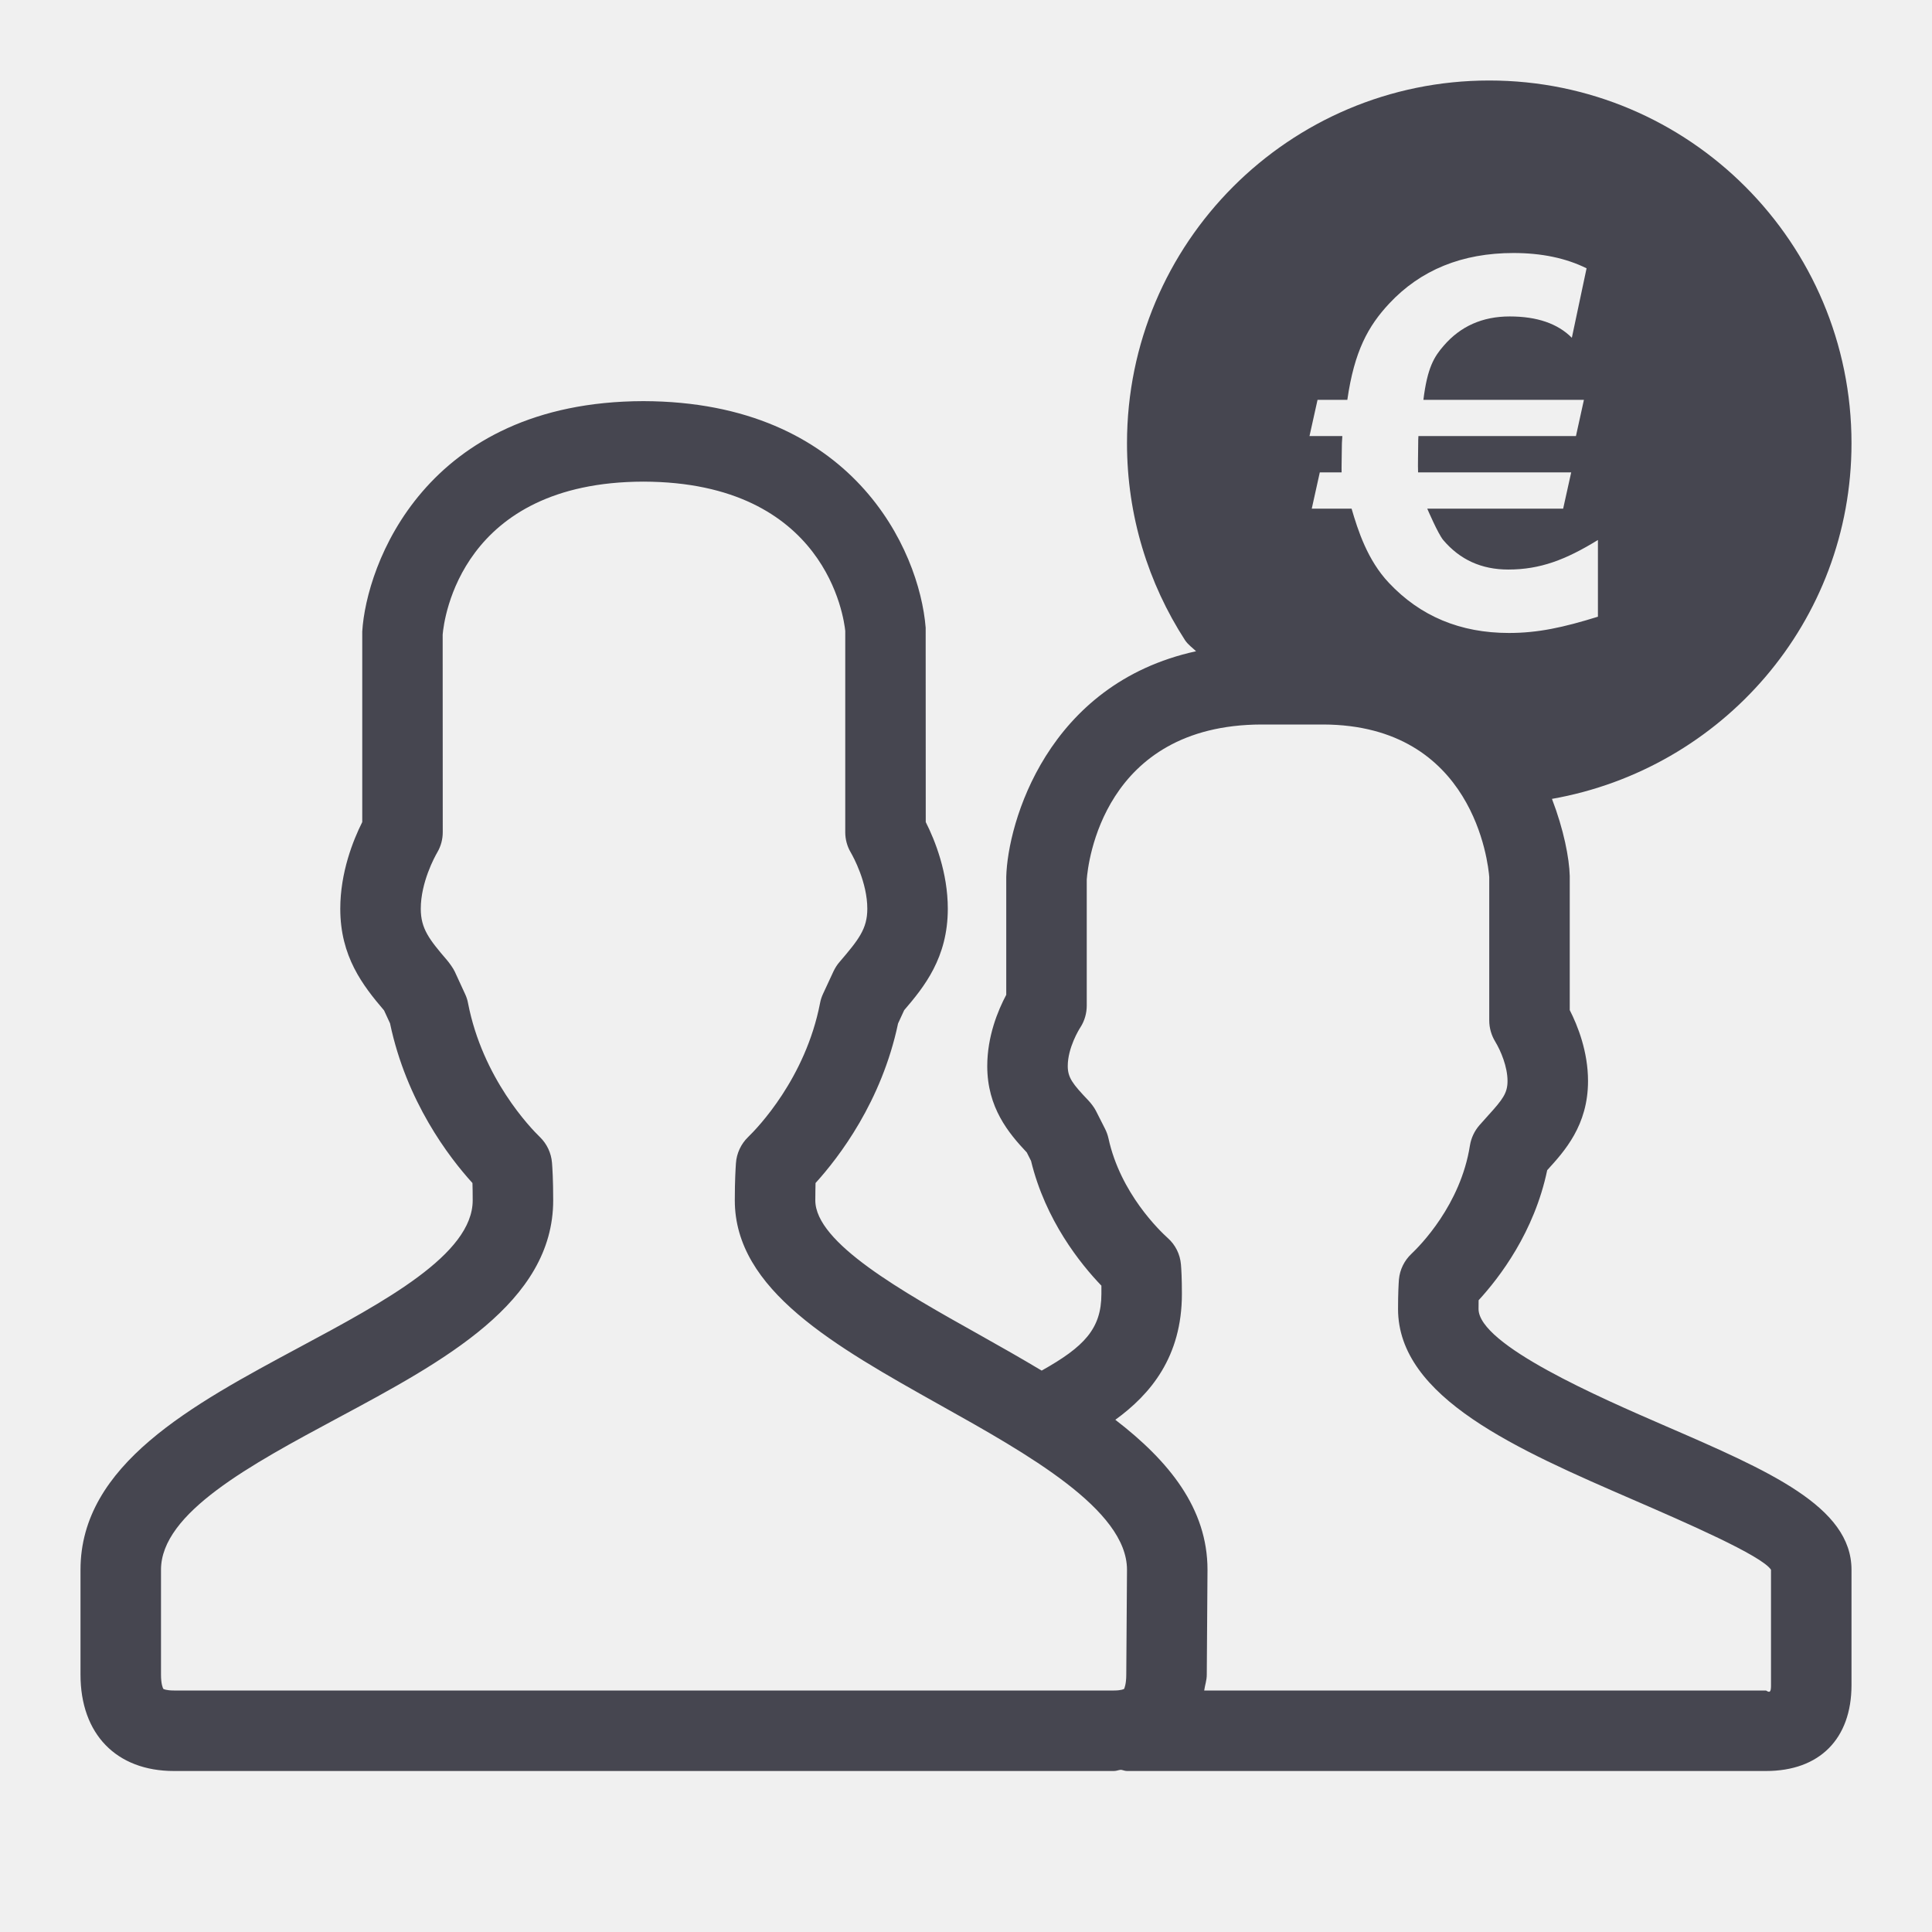
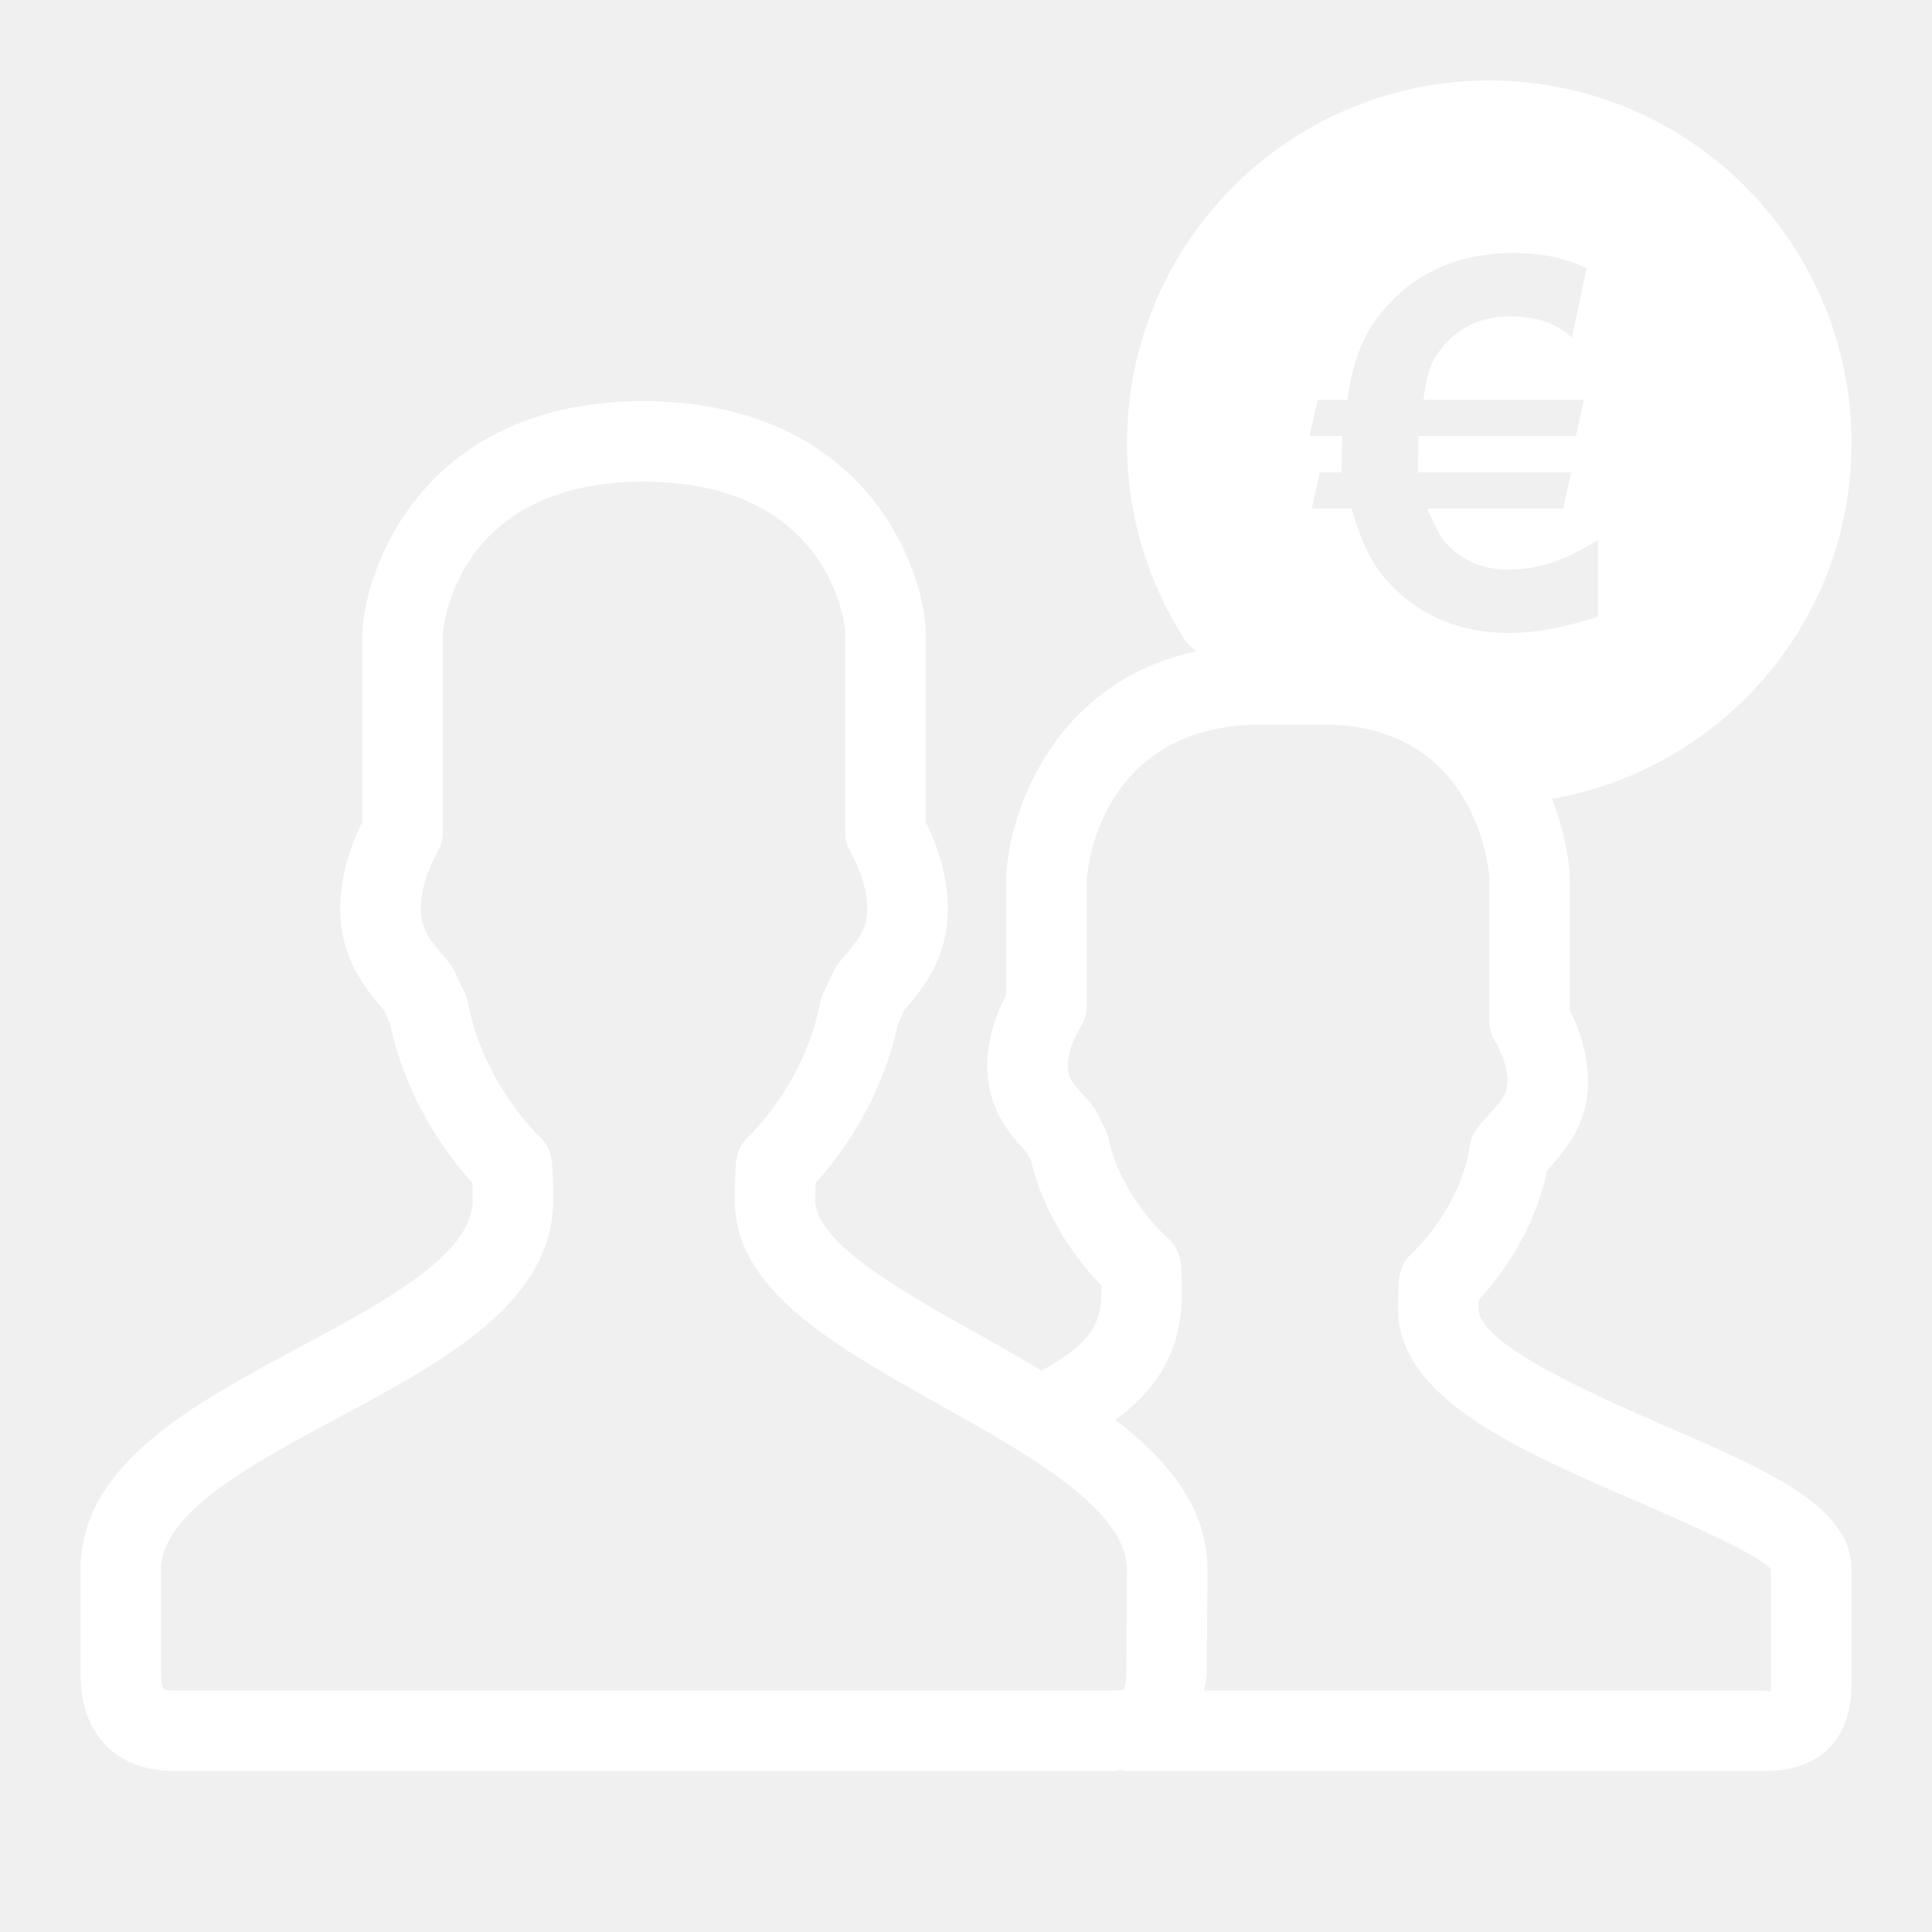
<svg xmlns="http://www.w3.org/2000/svg" width="28px" height="28px" viewBox="0 0 24 24">
-   <path fill="#464650" fill-rule="evenodd" d="M22,20.932 C22,21.009 21.992,21.036 21.938,21 L14.959,21 C14.968,20.933 14.991,20.876 14.991,20.803 L15,19.5 C15,18.738 14.521,18.149 13.855,17.637 C14.291,17.321 14.682,16.856 14.682,16.073 C14.682,15.878 14.675,15.763 14.67,15.706 C14.659,15.58 14.601,15.463 14.506,15.379 C14.41,15.292 13.919,14.825 13.77,14.142 C13.761,14.101 13.747,14.062 13.728,14.024 L13.614,13.799 C13.592,13.756 13.553,13.705 13.52,13.67 C13.326,13.466 13.264,13.388 13.264,13.243 C13.264,13.015 13.405,12.786 13.422,12.761 C13.473,12.681 13.5,12.587 13.5,12.492 L13.5,10.926 C13.514,10.729 13.701,9.006 15.67,9 L16.438,9 C18.309,9.006 18.487,10.729 18.5,10.894 L18.5,12.677 C18.5,12.769 18.526,12.859 18.573,12.937 C18.644,13.054 18.727,13.252 18.727,13.429 C18.727,13.579 18.667,13.658 18.487,13.856 L18.379,13.977 C18.316,14.049 18.275,14.137 18.26,14.23 C18.144,14.97 17.635,15.479 17.535,15.574 C17.445,15.658 17.389,15.772 17.378,15.894 C17.374,15.95 17.367,16.065 17.367,16.26 C17.367,17.364 18.853,18.008 20.291,18.632 C20.927,18.908 21.888,19.325 22,19.5 L22,20.932 Z M2.03,20.981 C2.022,20.971 2,20.918 2,20.803 L2,19.5 C2,18.793 3.116,18.195 4.194,17.616 C5.511,16.91 6.872,16.18 6.872,14.911 C6.872,14.653 6.862,14.507 6.857,14.443 C6.847,14.323 6.794,14.21 6.708,14.126 C6.59,14.012 5.995,13.395 5.814,12.461 C5.807,12.421 5.794,12.383 5.777,12.347 L5.649,12.069 C5.63,12.028 5.581,11.96 5.551,11.925 C5.332,11.67 5.227,11.536 5.227,11.289 C5.227,10.962 5.398,10.647 5.433,10.587 C5.477,10.512 5.5,10.426 5.5,10.338 L5.499,7.883 C5.515,7.689 5.728,5.988 7.992,5.983 C10.269,5.988 10.484,7.685 10.5,7.837 L10.5,10.338 C10.5,10.426 10.523,10.512 10.567,10.587 C10.602,10.647 10.774,10.963 10.774,11.289 C10.774,11.537 10.668,11.671 10.43,11.949 C10.399,11.984 10.375,12.023 10.355,12.064 L10.224,12.346 C10.207,12.383 10.194,12.421 10.187,12.461 C10.006,13.395 9.41,14.012 9.292,14.126 C9.204,14.212 9.15,14.328 9.142,14.451 C9.138,14.514 9.128,14.657 9.128,14.911 C9.128,16.025 10.366,16.718 11.676,17.453 C12.766,18.062 14,18.754 14,19.5 L13.991,20.803 C13.991,20.919 13.968,20.974 13.963,20.981 C13.962,20.981 13.932,21 13.838,21 L2.161,21 C2.063,21 2.031,20.981 2.03,20.981 L2.03,20.981 Z M16.367,4.967 L16.737,4.967 C16.824,4.36 16.997,4.05 17.256,3.772 C17.647,3.353 18.163,3.143 18.801,3.143 C19.149,3.143 19.452,3.206 19.709,3.333 L19.526,4.196 C19.35,4.019 19.093,3.931 18.754,3.931 C18.417,3.931 18.143,4.052 17.934,4.295 C17.815,4.432 17.731,4.567 17.682,4.967 L19.676,4.967 L19.577,5.417 L17.62,5.417 C17.618,5.468 17.617,5.46 17.617,5.54 C17.617,5.618 17.612,5.784 17.616,5.868 L19.518,5.868 L19.418,6.319 L17.73,6.319 C17.73,6.319 17.864,6.632 17.928,6.708 C18.135,6.953 18.404,7.075 18.736,7.075 C19.134,7.075 19.451,6.953 19.85,6.708 L19.85,7.661 C19.418,7.795 19.104,7.863 18.745,7.863 C18.14,7.863 17.643,7.655 17.253,7.24 C16.987,6.958 16.869,6.589 16.79,6.319 L16.295,6.319 L16.395,5.868 L16.666,5.868 C16.664,5.815 16.668,5.671 16.668,5.612 C16.668,5.511 16.67,5.494 16.675,5.417 L16.267,5.417 L16.367,4.967 Z M20.688,17.714 C19.877,17.362 18.367,16.707 18.367,16.26 C18.367,16.22 18.367,16.184 18.368,16.152 C18.627,15.87 19.059,15.307 19.22,14.536 C19.222,14.534 19.223,14.533 19.223,14.533 C19.436,14.299 19.727,13.979 19.727,13.429 C19.727,13.063 19.599,12.742 19.5,12.548 L19.5,10.882 C19.494,10.658 19.425,10.304 19.279,9.924 C21.39,9.552 23,7.726 23,5.506 C23,3.017 20.985,1 18.5,1 C16.015,1 14,3.017 14,5.506 C14,6.408 14.265,7.248 14.721,7.953 C14.76,8.011 14.812,8.045 14.858,8.09 C13.006,8.494 12.517,10.225 12.5,10.893 L12.5,12.358 C12.396,12.553 12.264,12.874 12.264,13.243 C12.264,13.76 12.529,14.076 12.755,14.316 L12.808,14.421 C12.987,15.159 13.42,15.698 13.682,15.971 C13.682,16.001 13.682,16.035 13.682,16.073 C13.682,16.507 13.468,16.73 12.94,17.026 C12.686,16.874 12.426,16.726 12.165,16.58 C11.21,16.045 10.128,15.439 10.128,14.911 C10.128,14.825 10.13,14.754 10.131,14.696 C10.424,14.373 10.952,13.683 11.156,12.714 L11.232,12.549 C11.48,12.26 11.774,11.897 11.774,11.289 C11.774,10.838 11.615,10.439 11.5,10.212 L11.499,7.797 C11.421,6.827 10.588,4.989 7.992,4.983 C5.271,4.989 4.549,7.029 4.5,7.845 L4.5,10.212 C4.386,10.439 4.227,10.838 4.227,11.289 C4.227,11.883 4.507,12.242 4.771,12.552 L4.845,12.712 C5.049,13.683 5.576,14.374 5.869,14.696 C5.871,14.754 5.872,14.825 5.872,14.911 C5.872,15.582 4.779,16.168 3.722,16.735 C2.384,17.453 1,18.195 1,19.5 L1,20.803 C1,21.541 1.445,22 2.161,22 L13.838,22 C13.871,22 13.894,21.987 13.925,21.985 C13.951,21.989 13.974,22 14,22 L21.938,22 C22.603,22 23,21.601 23,20.932 L23,19.5 C23,18.716 21.98,18.274 20.688,17.714 L20.688,17.714 Z" />
+   <path fill="white" fill-rule="evenodd" d="M22,20.932 C22,21.009 21.992,21.036 21.938,21 L14.959,21 C14.968,20.933 14.991,20.876 14.991,20.803 L15,19.5 C15,18.738 14.521,18.149 13.855,17.637 C14.291,17.321 14.682,16.856 14.682,16.073 C14.682,15.878 14.675,15.763 14.67,15.706 C14.659,15.58 14.601,15.463 14.506,15.379 C14.41,15.292 13.919,14.825 13.77,14.142 C13.761,14.101 13.747,14.062 13.728,14.024 L13.614,13.799 C13.592,13.756 13.553,13.705 13.52,13.67 C13.326,13.466 13.264,13.388 13.264,13.243 C13.264,13.015 13.405,12.786 13.422,12.761 C13.473,12.681 13.5,12.587 13.5,12.492 L13.5,10.926 C13.514,10.729 13.701,9.006 15.67,9 L16.438,9 C18.309,9.006 18.487,10.729 18.5,10.894 L18.5,12.677 C18.5,12.769 18.526,12.859 18.573,12.937 C18.644,13.054 18.727,13.252 18.727,13.429 C18.727,13.579 18.667,13.658 18.487,13.856 L18.379,13.977 C18.316,14.049 18.275,14.137 18.26,14.23 C18.144,14.97 17.635,15.479 17.535,15.574 C17.445,15.658 17.389,15.772 17.378,15.894 C17.374,15.95 17.367,16.065 17.367,16.26 C17.367,17.364 18.853,18.008 20.291,18.632 C20.927,18.908 21.888,19.325 22,19.5 L22,20.932 Z M2.03,20.981 C2.022,20.971 2,20.918 2,20.803 L2,19.5 C2,18.793 3.116,18.195 4.194,17.616 C5.511,16.91 6.872,16.18 6.872,14.911 C6.872,14.653 6.862,14.507 6.857,14.443 C6.847,14.323 6.794,14.21 6.708,14.126 C6.59,14.012 5.995,13.395 5.814,12.461 C5.807,12.421 5.794,12.383 5.777,12.347 L5.649,12.069 C5.63,12.028 5.581,11.96 5.551,11.925 C5.332,11.67 5.227,11.536 5.227,11.289 C5.227,10.962 5.398,10.647 5.433,10.587 C5.477,10.512 5.5,10.426 5.5,10.338 L5.499,7.883 C5.515,7.689 5.728,5.988 7.992,5.983 C10.269,5.988 10.484,7.685 10.5,7.837 L10.5,10.338 C10.5,10.426 10.523,10.512 10.567,10.587 C10.602,10.647 10.774,10.963 10.774,11.289 C10.774,11.537 10.668,11.671 10.43,11.949 C10.399,11.984 10.375,12.023 10.355,12.064 L10.224,12.346 C10.207,12.383 10.194,12.421 10.187,12.461 C10.006,13.395 9.41,14.012 9.292,14.126 C9.204,14.212 9.15,14.328 9.142,14.451 C9.138,14.514 9.128,14.657 9.128,14.911 C9.128,16.025 10.366,16.718 11.676,17.453 C12.766,18.062 14,18.754 14,19.5 L13.991,20.803 C13.991,20.919 13.968,20.974 13.963,20.981 C13.962,20.981 13.932,21 13.838,21 L2.161,21 C2.063,21 2.031,20.981 2.03,20.981 L2.03,20.981 Z M16.367,4.967 L16.737,4.967 C16.824,4.36 16.997,4.05 17.256,3.772 C17.647,3.353 18.163,3.143 18.801,3.143 C19.149,3.143 19.452,3.206 19.709,3.333 L19.526,4.196 C19.35,4.019 19.093,3.931 18.754,3.931 C18.417,3.931 18.143,4.052 17.934,4.295 C17.815,4.432 17.731,4.567 17.682,4.967 L19.676,4.967 L19.577,5.417 L17.62,5.417 C17.618,5.468 17.617,5.46 17.617,5.54 C17.617,5.618 17.612,5.784 17.616,5.868 L19.518,5.868 L19.418,6.319 L17.73,6.319 C17.73,6.319 17.864,6.632 17.928,6.708 C18.135,6.953 18.404,7.075 18.736,7.075 C19.134,7.075 19.451,6.953 19.85,6.708 L19.85,7.661 C19.418,7.795 19.104,7.863 18.745,7.863 C18.14,7.863 17.643,7.655 17.253,7.24 C16.987,6.958 16.869,6.589 16.79,6.319 L16.295,6.319 L16.395,5.868 L16.666,5.868 C16.664,5.815 16.668,5.671 16.668,5.612 C16.668,5.511 16.67,5.494 16.675,5.417 L16.267,5.417 L16.367,4.967 Z M20.688,17.714 C19.877,17.362 18.367,16.707 18.367,16.26 C18.367,16.22 18.367,16.184 18.368,16.152 C18.627,15.87 19.059,15.307 19.22,14.536 C19.222,14.534 19.223,14.533 19.223,14.533 C19.436,14.299 19.727,13.979 19.727,13.429 C19.727,13.063 19.599,12.742 19.5,12.548 L19.5,10.882 C19.494,10.658 19.425,10.304 19.279,9.924 C21.39,9.552 23,7.726 23,5.506 C23,3.017 20.985,1 18.5,1 C16.015,1 14,3.017 14,5.506 C14,6.408 14.265,7.248 14.721,7.953 C14.76,8.011 14.812,8.045 14.858,8.09 C13.006,8.494 12.517,10.225 12.5,10.893 L12.5,12.358 C12.396,12.553 12.264,12.874 12.264,13.243 C12.264,13.76 12.529,14.076 12.755,14.316 L12.808,14.421 C12.987,15.159 13.42,15.698 13.682,15.971 C13.682,16.001 13.682,16.035 13.682,16.073 C13.682,16.507 13.468,16.73 12.94,17.026 C12.686,16.874 12.426,16.726 12.165,16.58 C11.21,16.045 10.128,15.439 10.128,14.911 C10.128,14.825 10.13,14.754 10.131,14.696 C10.424,14.373 10.952,13.683 11.156,12.714 L11.232,12.549 C11.48,12.26 11.774,11.897 11.774,11.289 C11.774,10.838 11.615,10.439 11.5,10.212 L11.499,7.797 C11.421,6.827 10.588,4.989 7.992,4.983 C5.271,4.989 4.549,7.029 4.5,7.845 L4.5,10.212 C4.386,10.439 4.227,10.838 4.227,11.289 C4.227,11.883 4.507,12.242 4.771,12.552 L4.845,12.712 C5.049,13.683 5.576,14.374 5.869,14.696 C5.871,14.754 5.872,14.825 5.872,14.911 C5.872,15.582 4.779,16.168 3.722,16.735 C2.384,17.453 1,18.195 1,19.5 L1,20.803 C1,21.541 1.445,22 2.161,22 L13.838,22 C13.871,22 13.894,21.987 13.925,21.985 C13.951,21.989 13.974,22 14,22 L21.938,22 C22.603,22 23,21.601 23,20.932 L23,19.5 C23,18.716 21.98,18.274 20.688,17.714 L20.688,17.714 Z" />
</svg>
